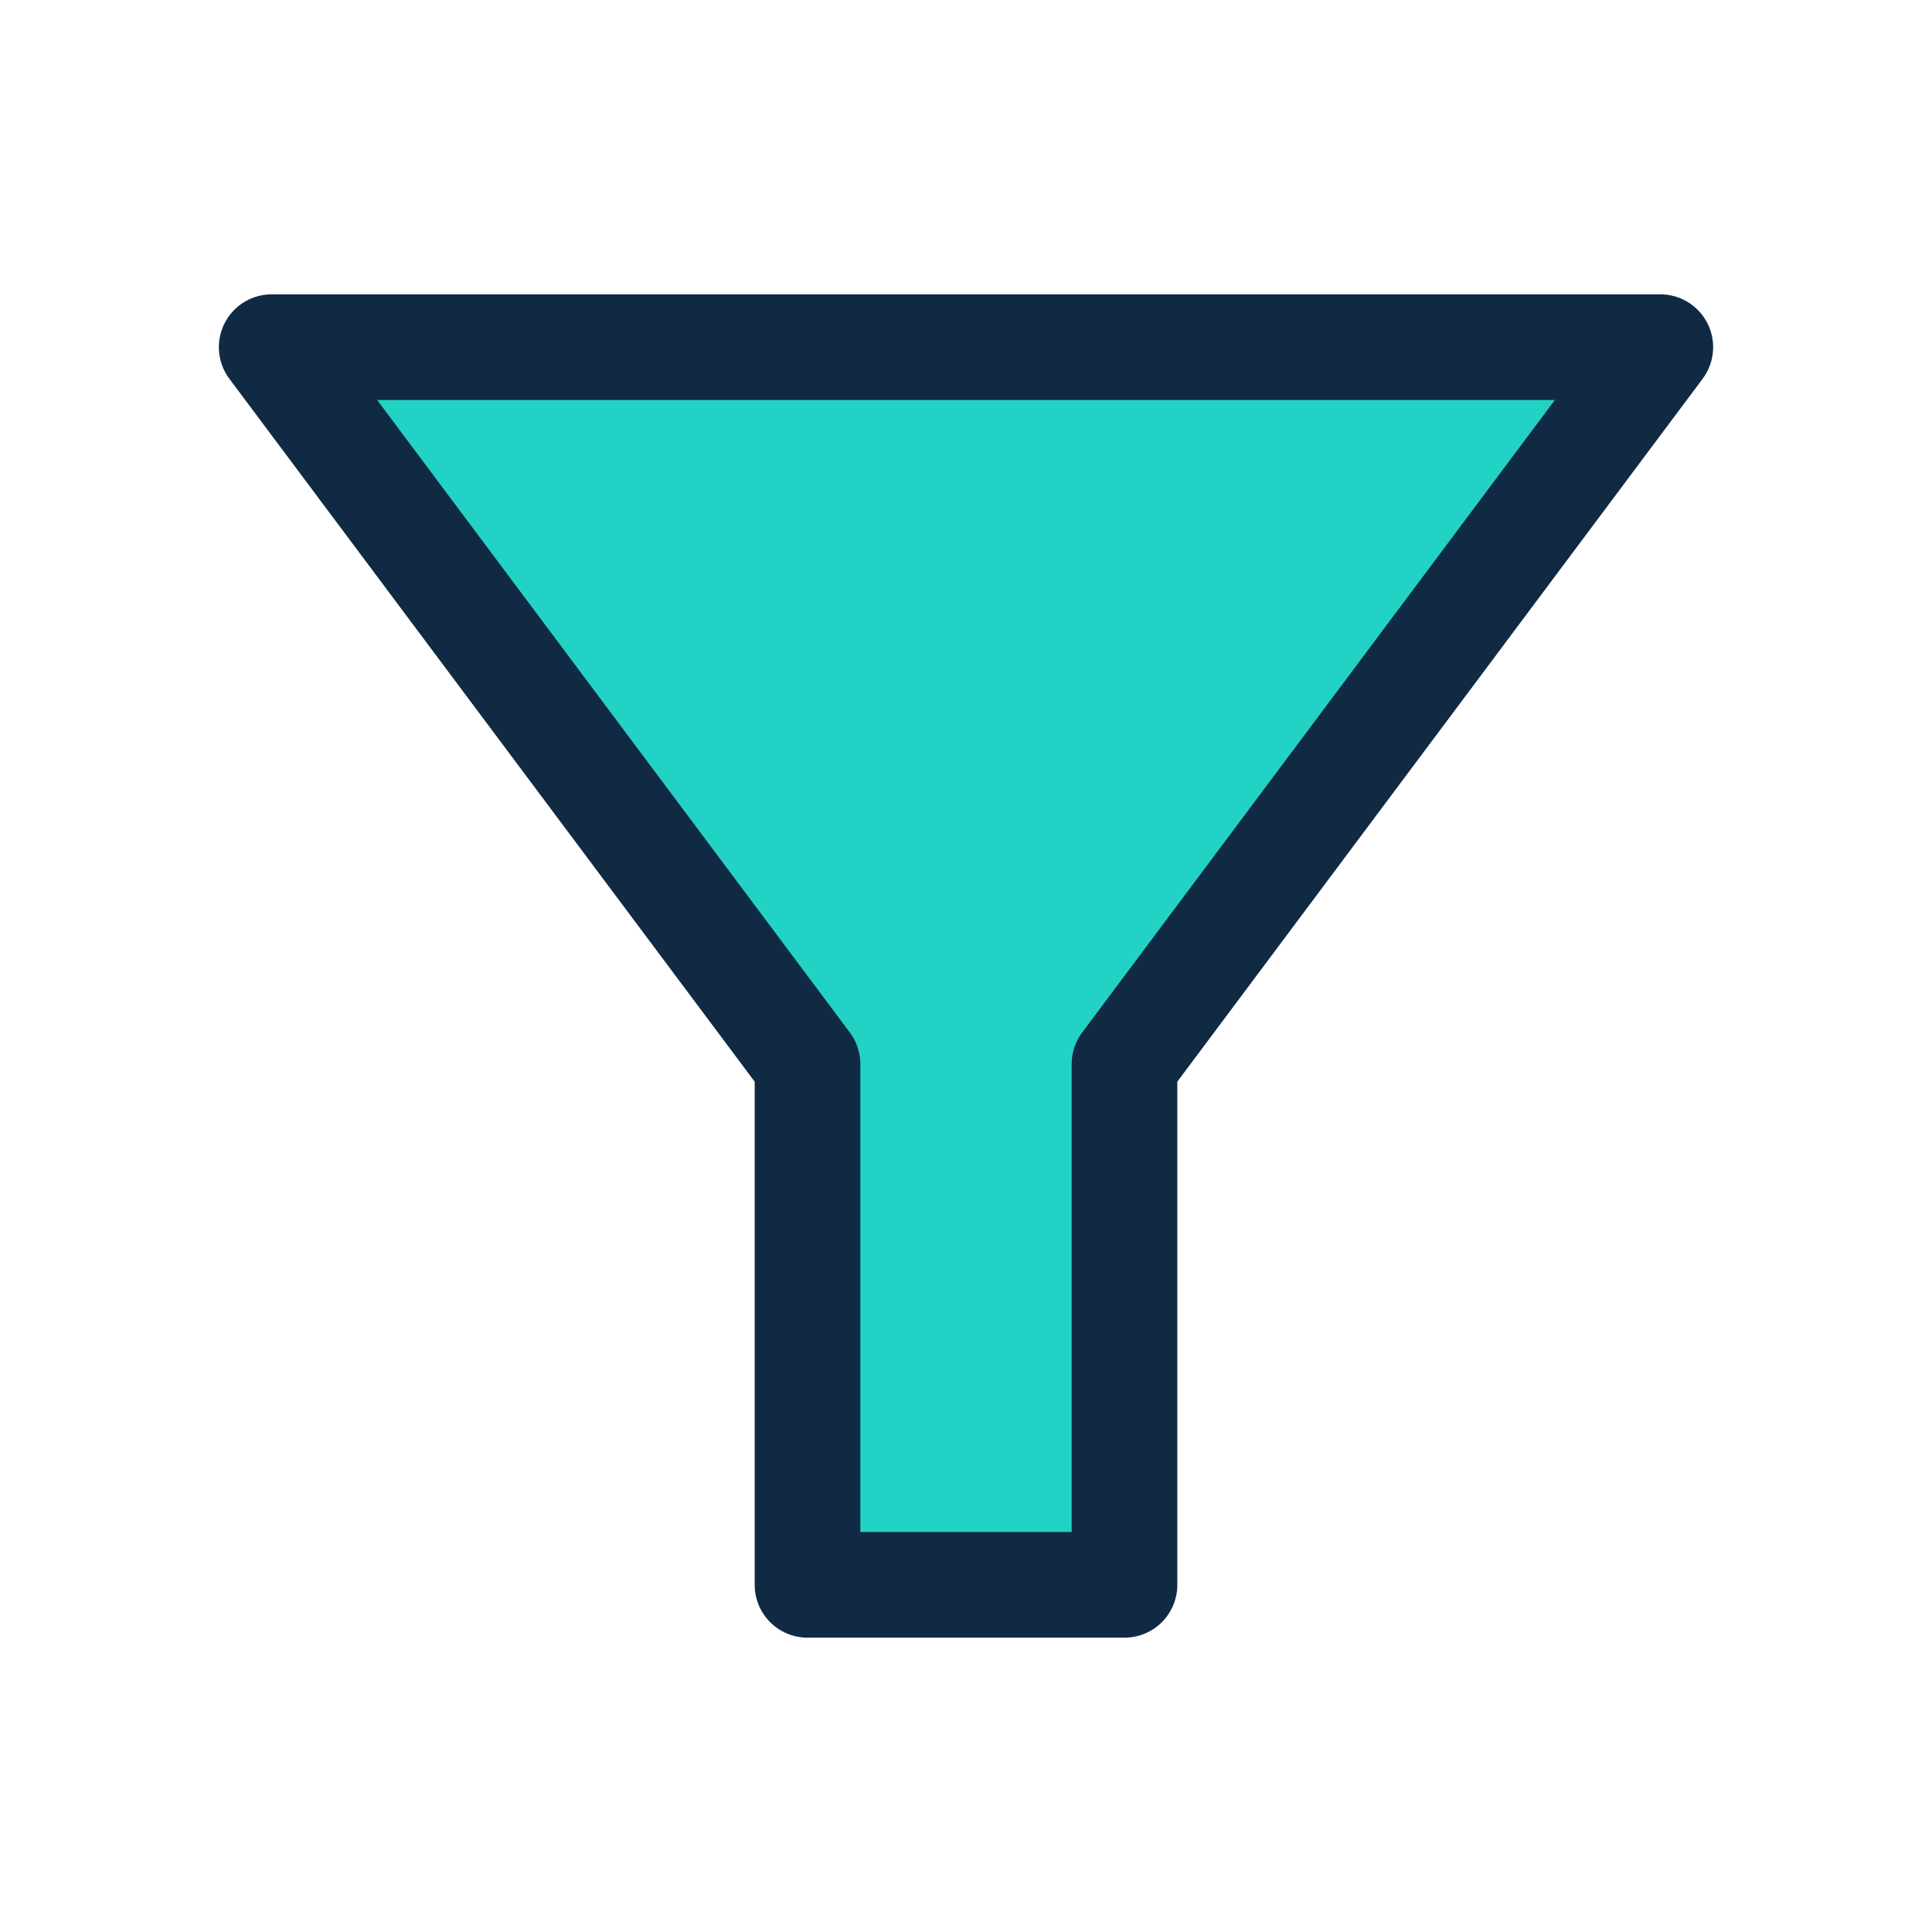
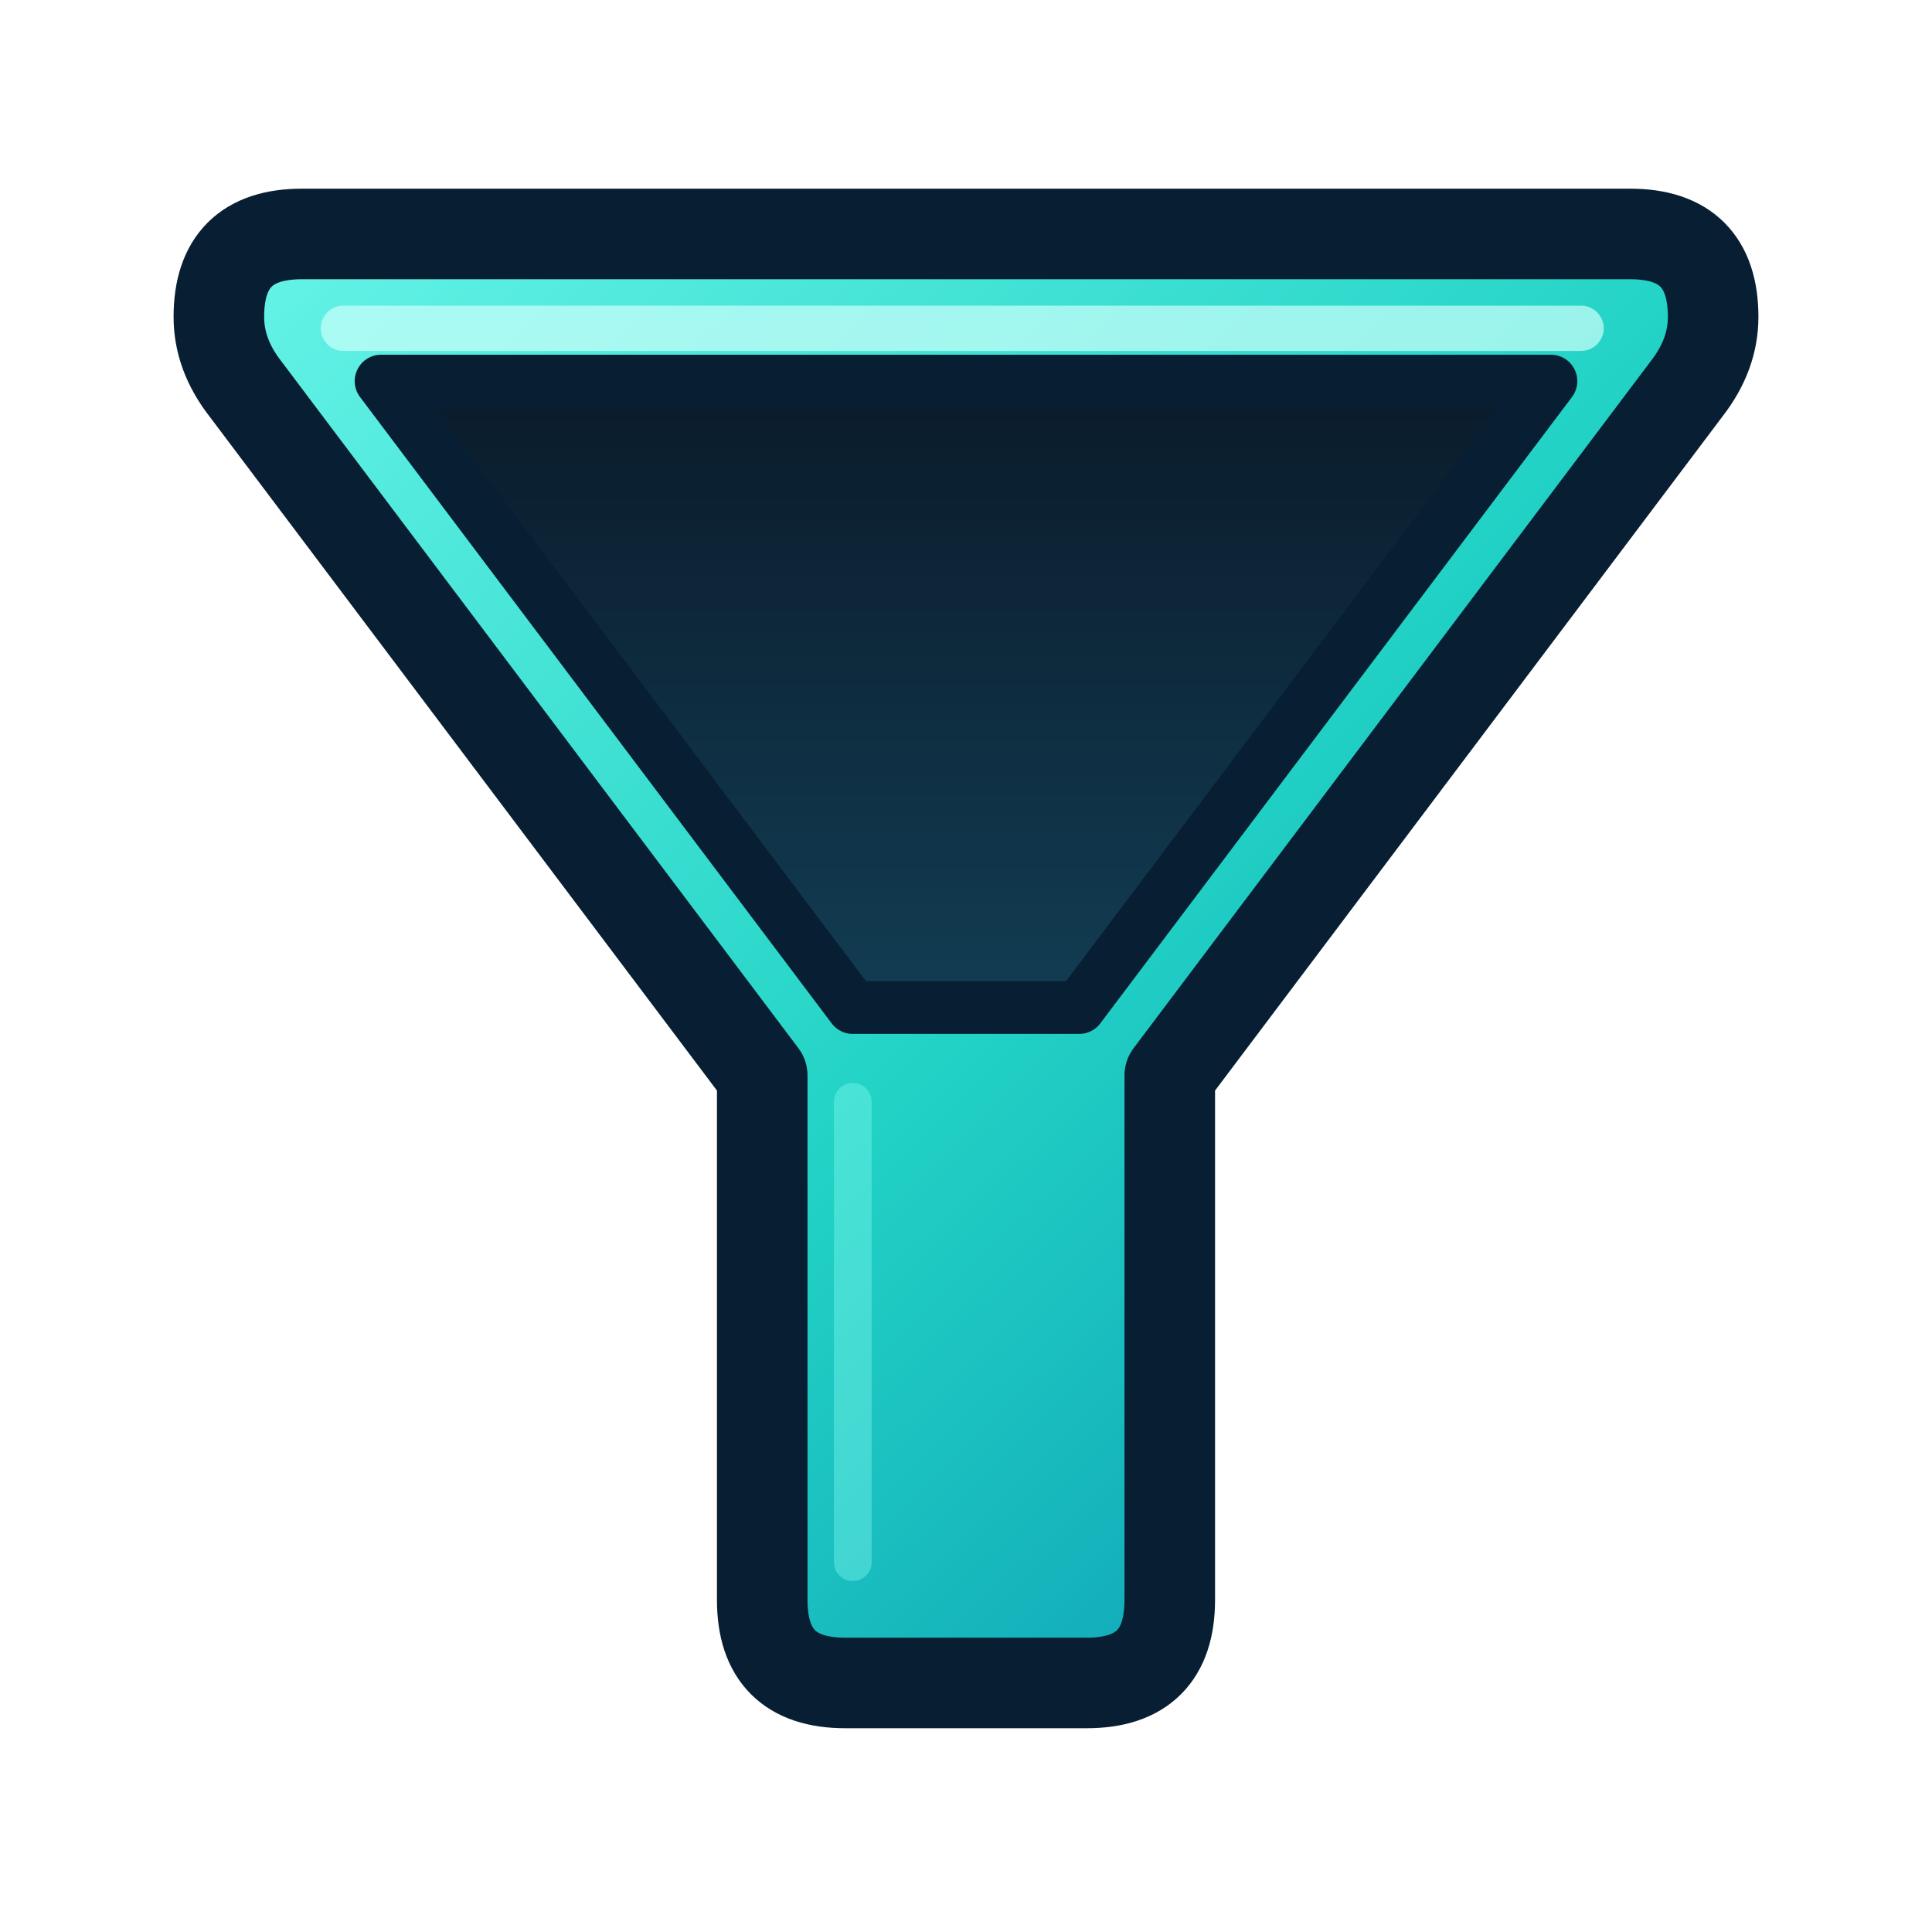
<svg xmlns="http://www.w3.org/2000/svg" viewBox="0 0 512 512" role="img" aria-labelledby="title desc">
-   <path d="M72 92 H440 L298 282 V420 H214 V282 Z" fill="#22D3C5" stroke="#102A43" stroke-width="28" stroke-linejoin="round" />
+   <defs>
+     <linearGradient id="body" x1="0" y1="0" x2="1" y2="1">
+       <stop offset="0" stop-color="#67F4E8" />
+       <stop offset="0.52" stop-color="#22D3C5" />
+       <stop offset="1" stop-color="#0891B2" />
+     </linearGradient>
+     <linearGradient id="mouth" x1="0" y1="0" x2="0" y2="1">
+       <stop offset="0" stop-color="#0A1B2B" />
+       <stop offset="1" stop-color="#123D53" />
+     </linearGradient>
+   </defs>
+   <path d="M58 84 Q58 62 80 62 H432 Q454 62 454 84 Q454 94 447 103 L310 285 V424 Q310 446 288 446 H224 Q202 446 202 424 V285 L65 103 Q58 94 58 84 Z" fill="url(#body)" stroke="#081F33" stroke-width="24" stroke-linejoin="round" />
+   <path d="M101 101 H411 L286 267 H226 Z" fill="url(#mouth)" stroke="#081F33" stroke-width="14" stroke-linejoin="round" />
+   <path d="M91 87 H419" fill="none" stroke="#C8FFF9" stroke-width="12" stroke-linecap="round" opacity="0.72" />
+   <path d="M226 292 V414" fill="none" stroke="#8AFFF3" stroke-width="10" stroke-linecap="round" opacity="0.36" />
</svg>
